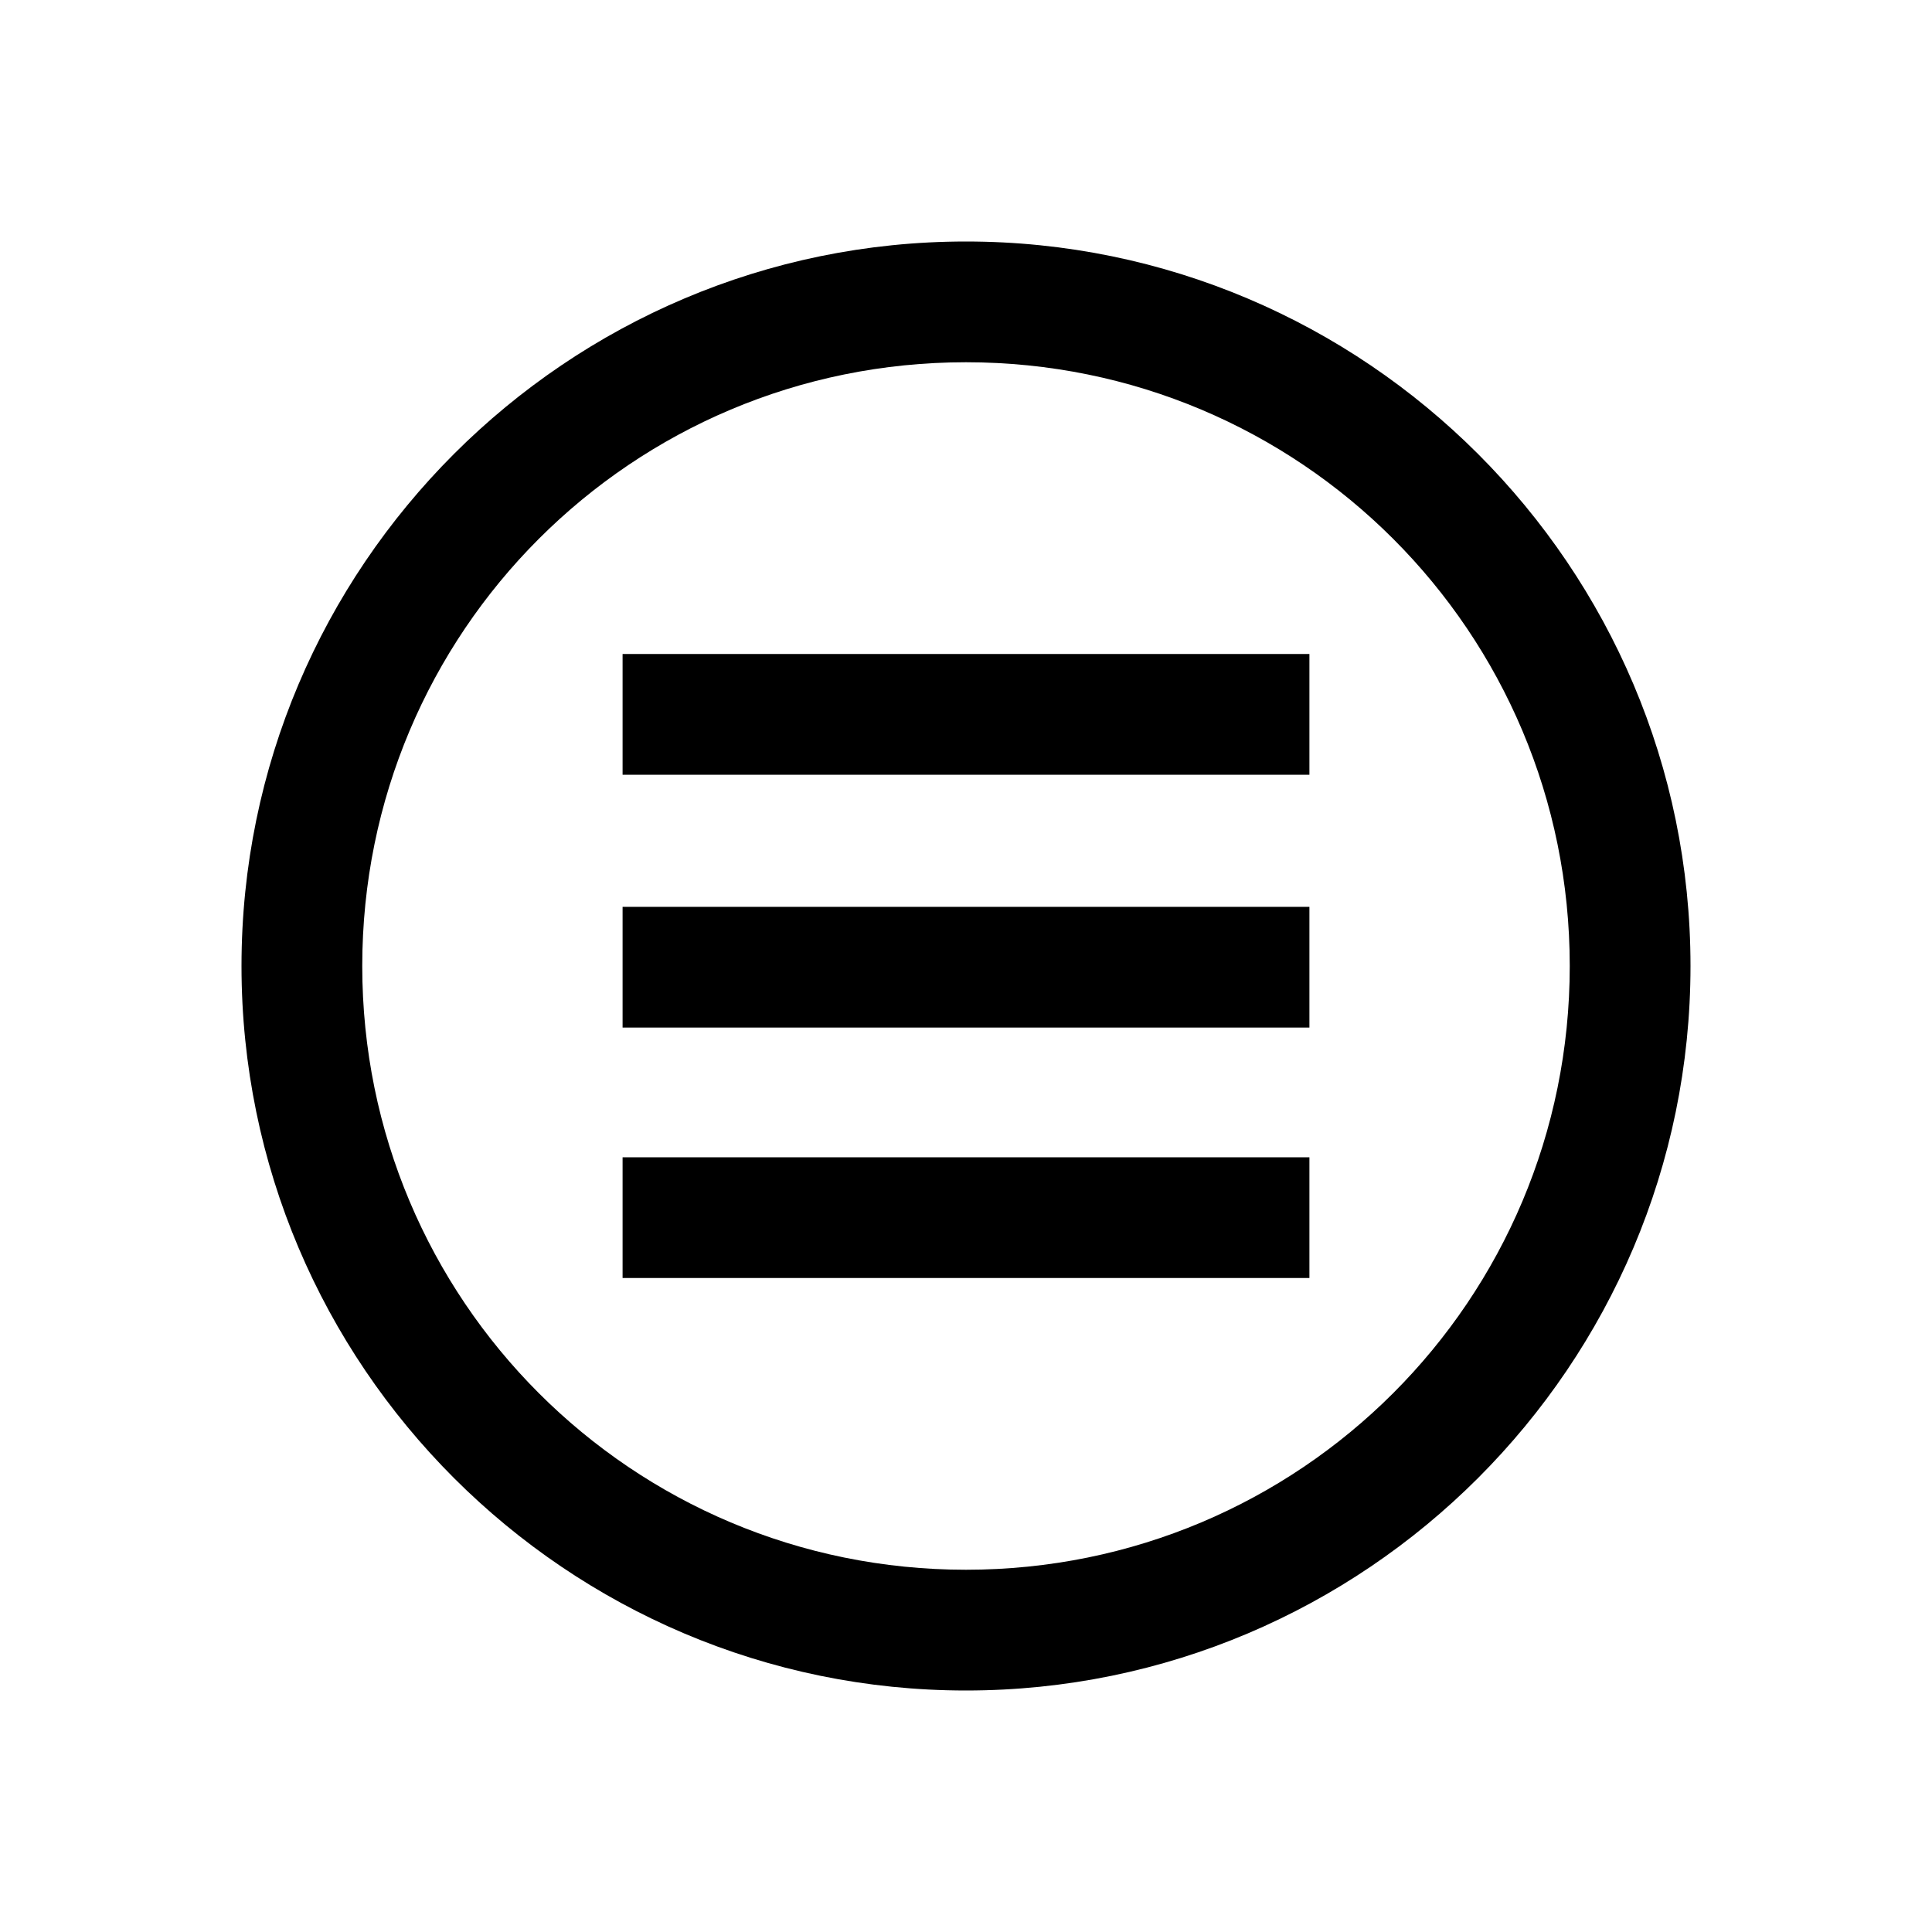
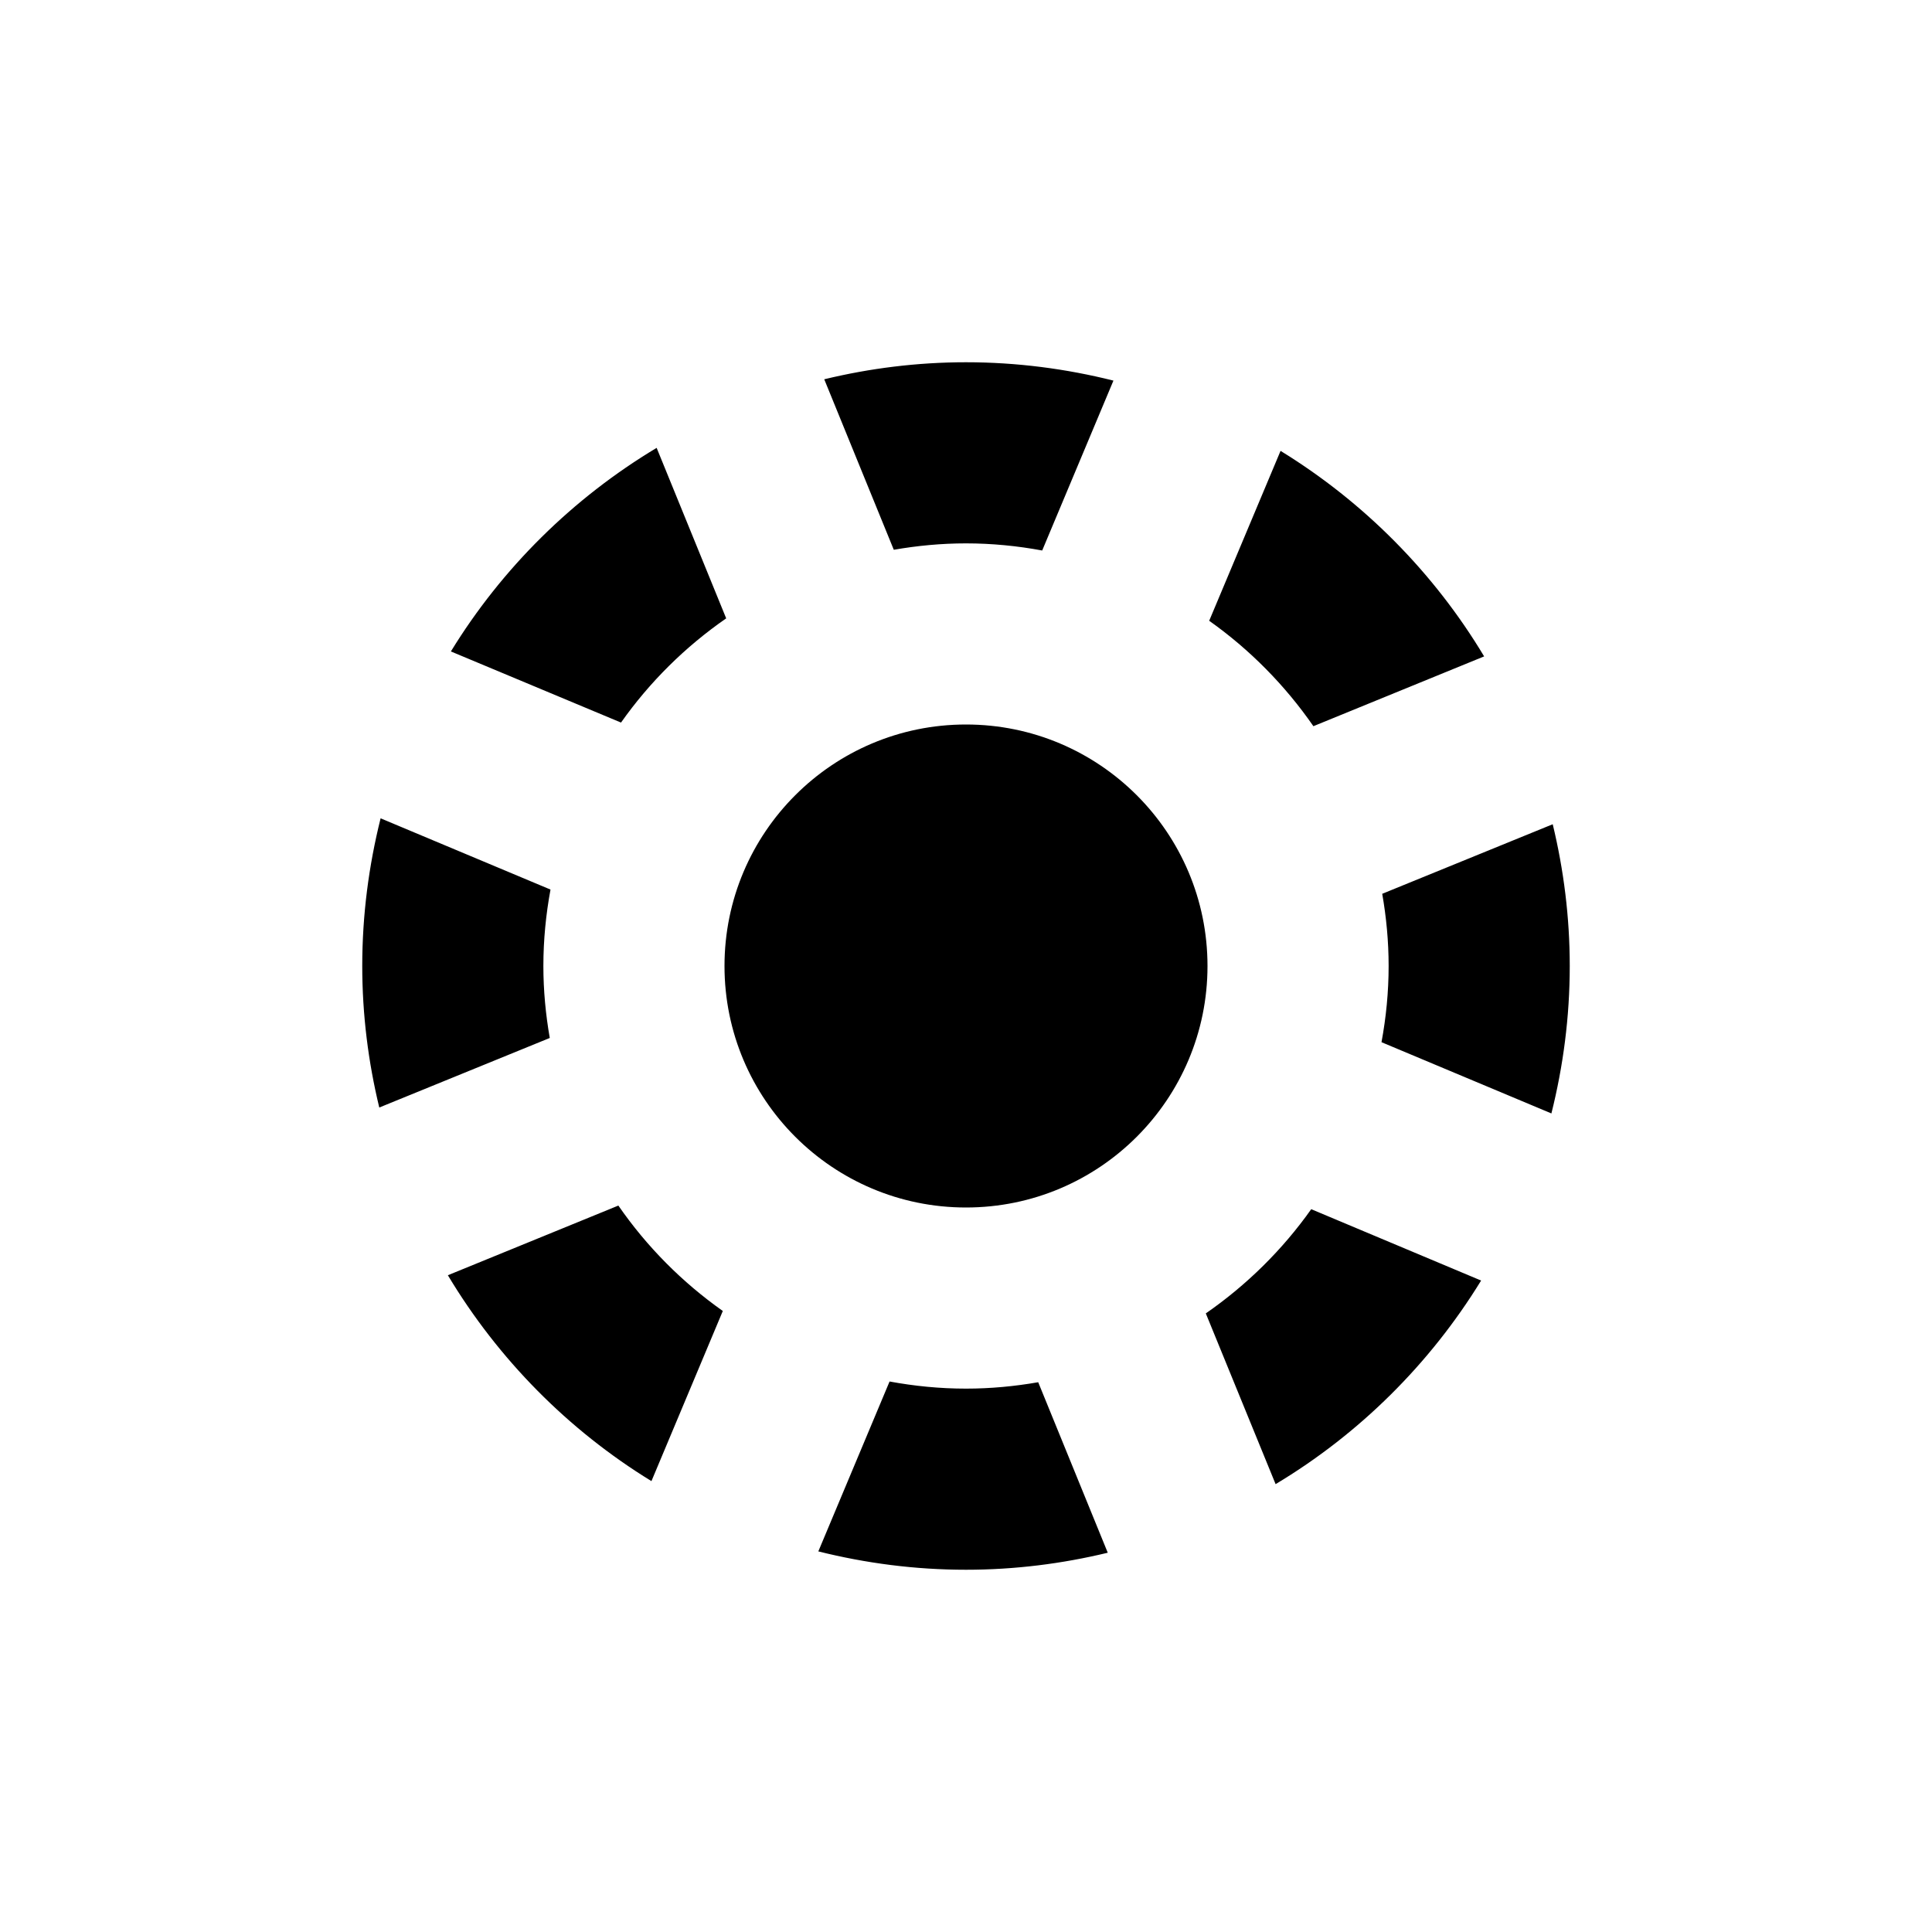
<svg xmlns="http://www.w3.org/2000/svg" width="16" height="16" viewBox="0 0 16 16" version="1.1" id="svg1">
  <defs id="defs1" />
-   <path id="path1" style="color:#000000;fill:#000000;-inkscape-stroke:none" d="M 8 2 C 4.692 2 2 4.692 2 8 C 2 11.308 4.692 14 8 14 C 11.308 14 14 11.308 14 8 C 14 4.692 11.308 2 8 2 z M 8 3 C 10.767 3 13 5.233 13 8 C 13 10.767 10.767 13 8 13 C 5.233 13 3 10.767 3 8 C 3 5.233 5.233 3 8 3 z M 5.156 5.416 L 5.156 6.416 L 10.844 6.416 L 10.844 5.416 L 5.156 5.416 z M 5.156 7.51 L 5.156 8.51 L 10.844 8.51 L 10.844 7.51 L 5.156 7.51 z M 5.156 9.584 L 5.156 10.584 L 10.844 10.584 L 10.844 9.584 L 5.156 9.584 z " />
+   <path id="path2" style="fill:#000000;stroke-width:1.525;stroke-dasharray:1.546, 1.546" d="M 8 3 C 7.596 3 7.203 3.05 6.826 3.141 L 7.402 4.553 C 7.597 4.519 7.796 4.5 8 4.5 C 8.215 4.5 8.426 4.521 8.631 4.559 L 9.221 3.152 C 8.83 3.054 8.421 3 8 3 z M 5.438 3.709 C 4.744 4.125 4.157 4.705 3.734 5.395 L 5.143 5.984 C 5.38 5.648 5.675 5.356 6.014 5.121 L 5.438 3.709 z M 10.605 3.734 L 10.014 5.141 C 10.35 5.379 10.642 5.675 10.877 6.014 L 12.291 5.436 C 11.875 4.742 11.294 4.157 10.605 3.734 z M 8 6 A 2 2 0 0 0 6 8 A 2 2 0 0 0 8 10 A 2 2 0 0 0 10 8 A 2 2 0 0 0 8 6 z M 3.152 6.777 C 3.054 7.169 3 7.578 3 8 C 3 8.404 3.05 8.796 3.141 9.172 L 4.553 8.596 C 4.519 8.402 4.5 8.203 4.5 8 C 4.5 7.784 4.521 7.573 4.559 7.367 L 3.152 6.777 z M 12.859 6.826 L 11.447 7.402 C 11.481 7.597 11.5 7.796 11.5 8 C 11.5 8.215 11.479 8.426 11.441 8.631 L 12.848 9.221 C 12.946 8.83 13 8.421 13 8 C 13 7.596 12.95 7.203 12.859 6.826 z M 5.121 9.984 L 3.709 10.561 C 4.125 11.255 4.705 11.843 5.395 12.266 L 5.986 10.857 C 5.649 10.619 5.356 10.324 5.121 9.984 z M 10.859 10.014 C 10.621 10.35 10.325 10.642 9.986 10.877 L 10.564 12.291 C 11.258 11.875 11.843 11.294 12.266 10.605 L 10.859 10.014 z M 7.367 11.441 L 6.777 12.848 C 7.169 12.946 7.578 13 8 13 C 8.404 13 8.797 12.95 9.174 12.859 L 8.598 11.447 C 8.403 11.481 8.204 11.5 8 11.5 C 7.784 11.5 7.573 11.479 7.367 11.441 z " />
</svg>
